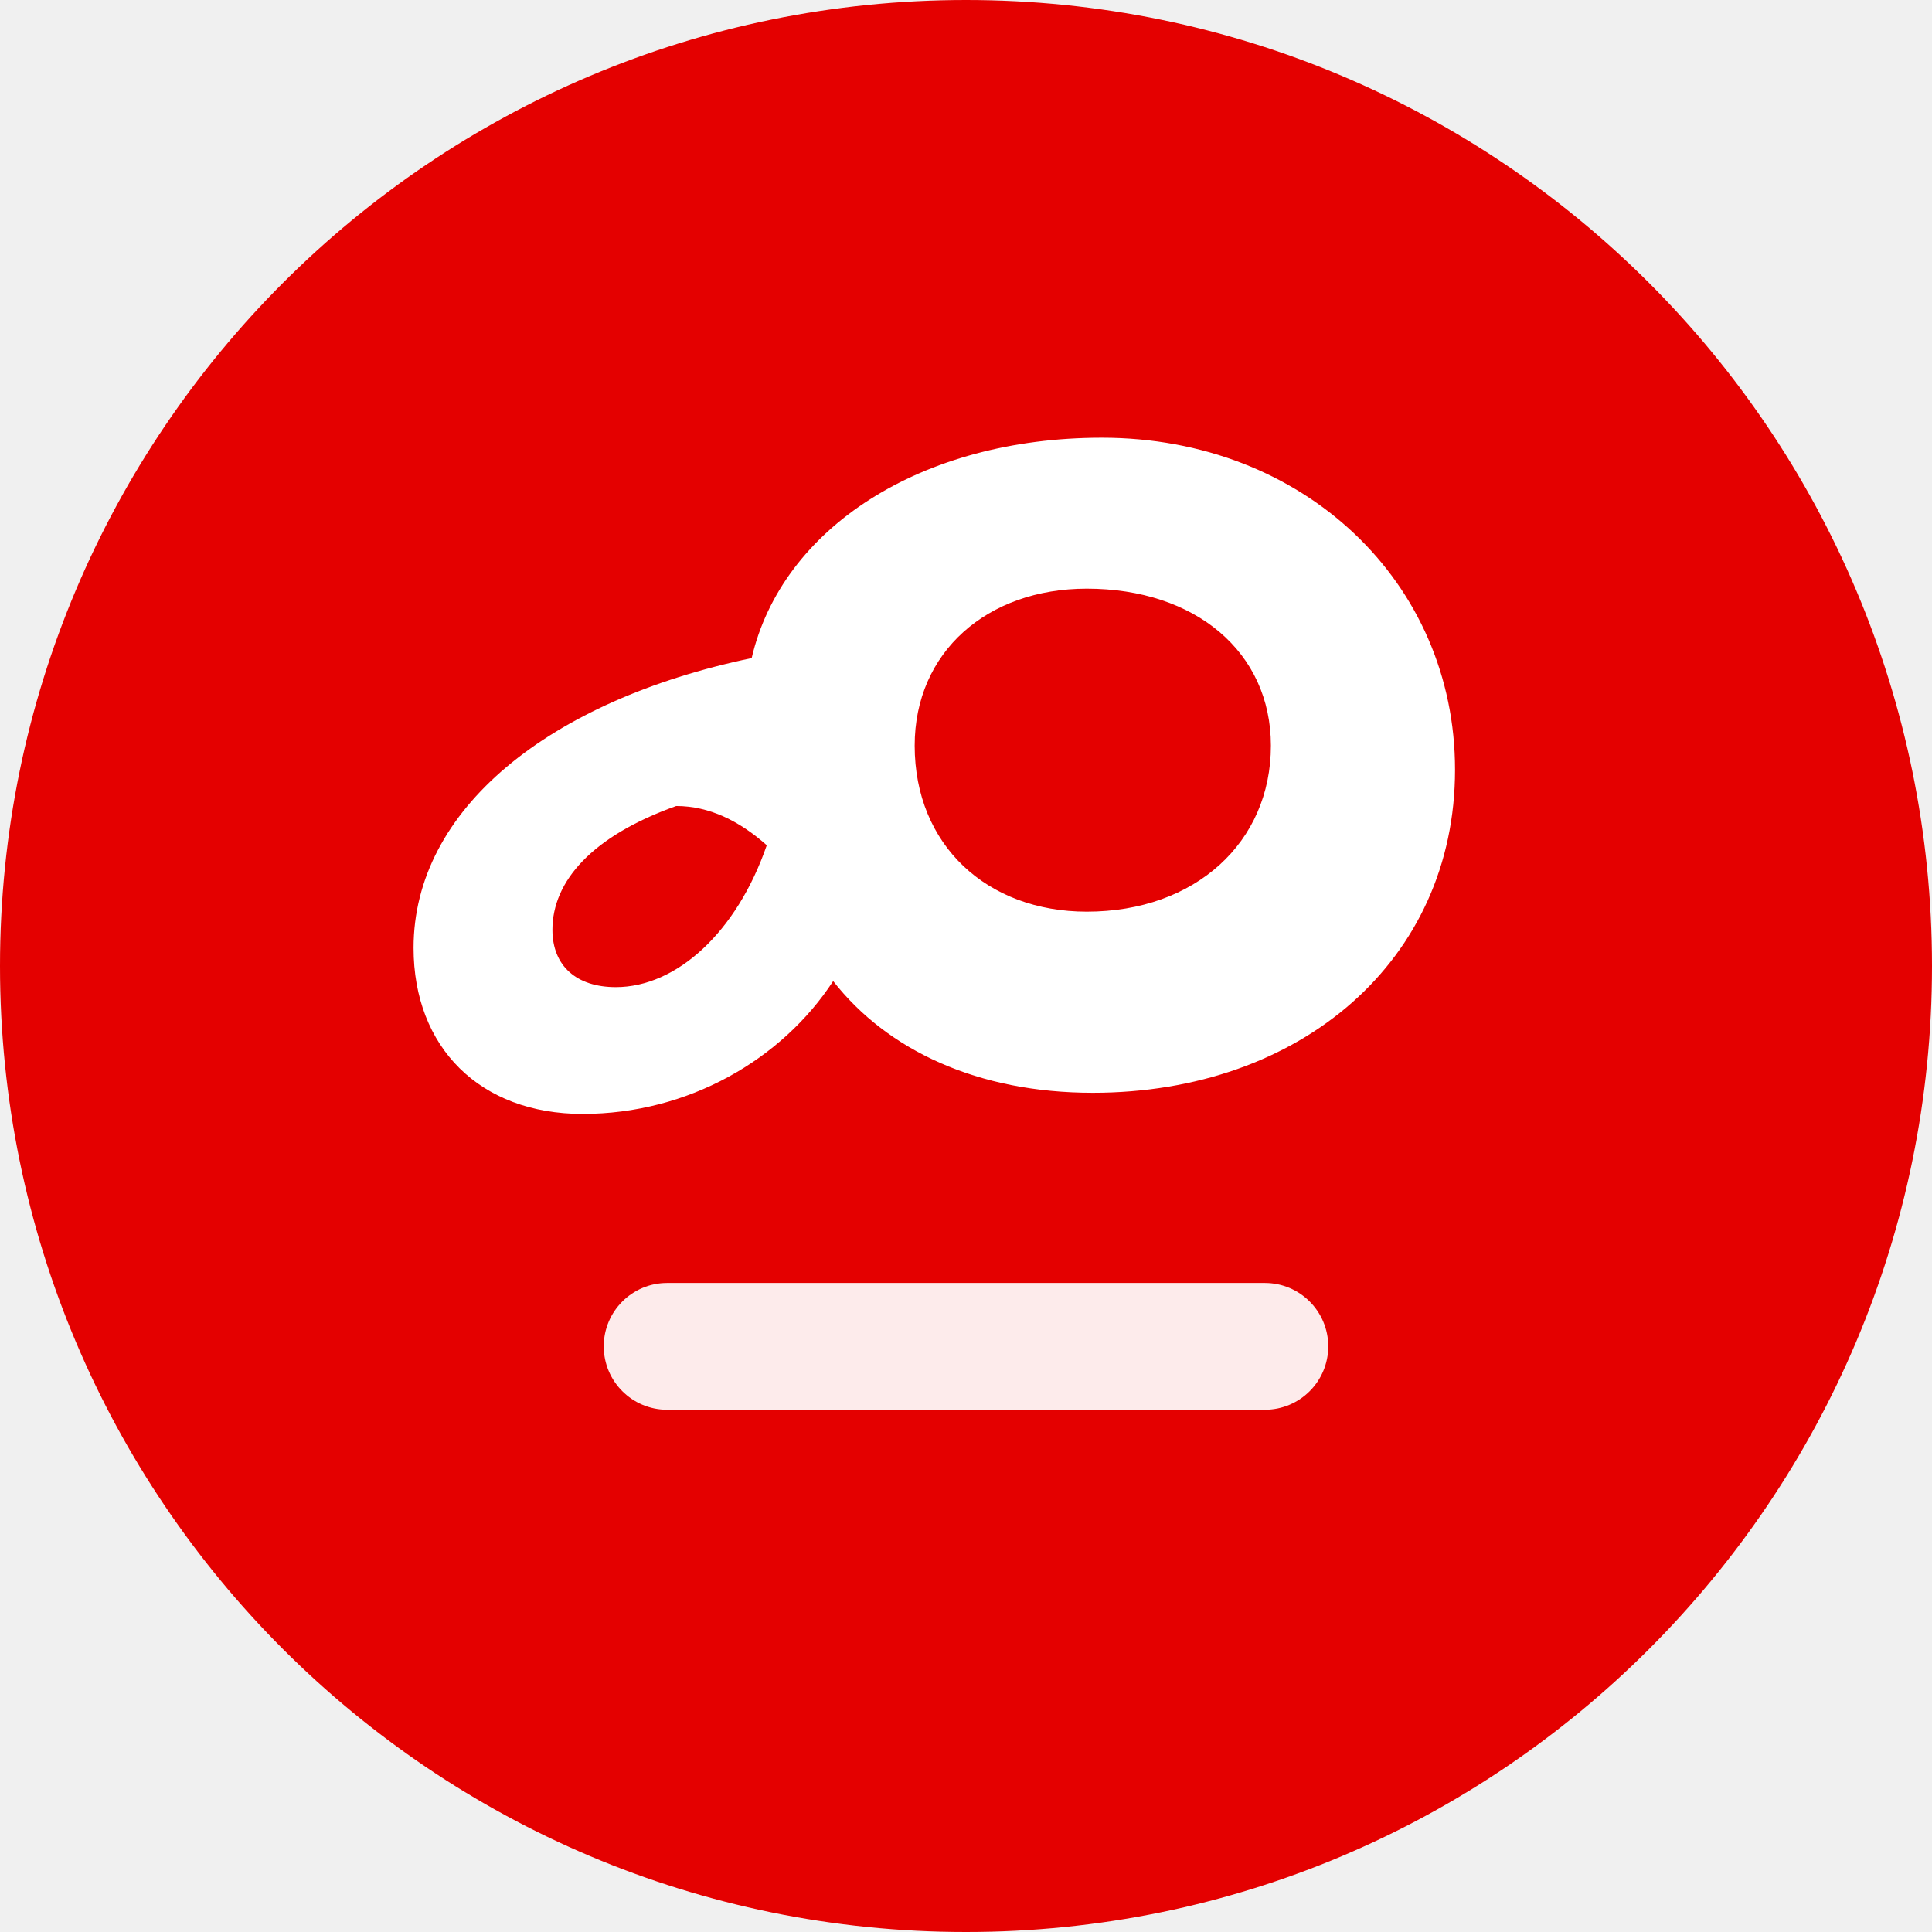
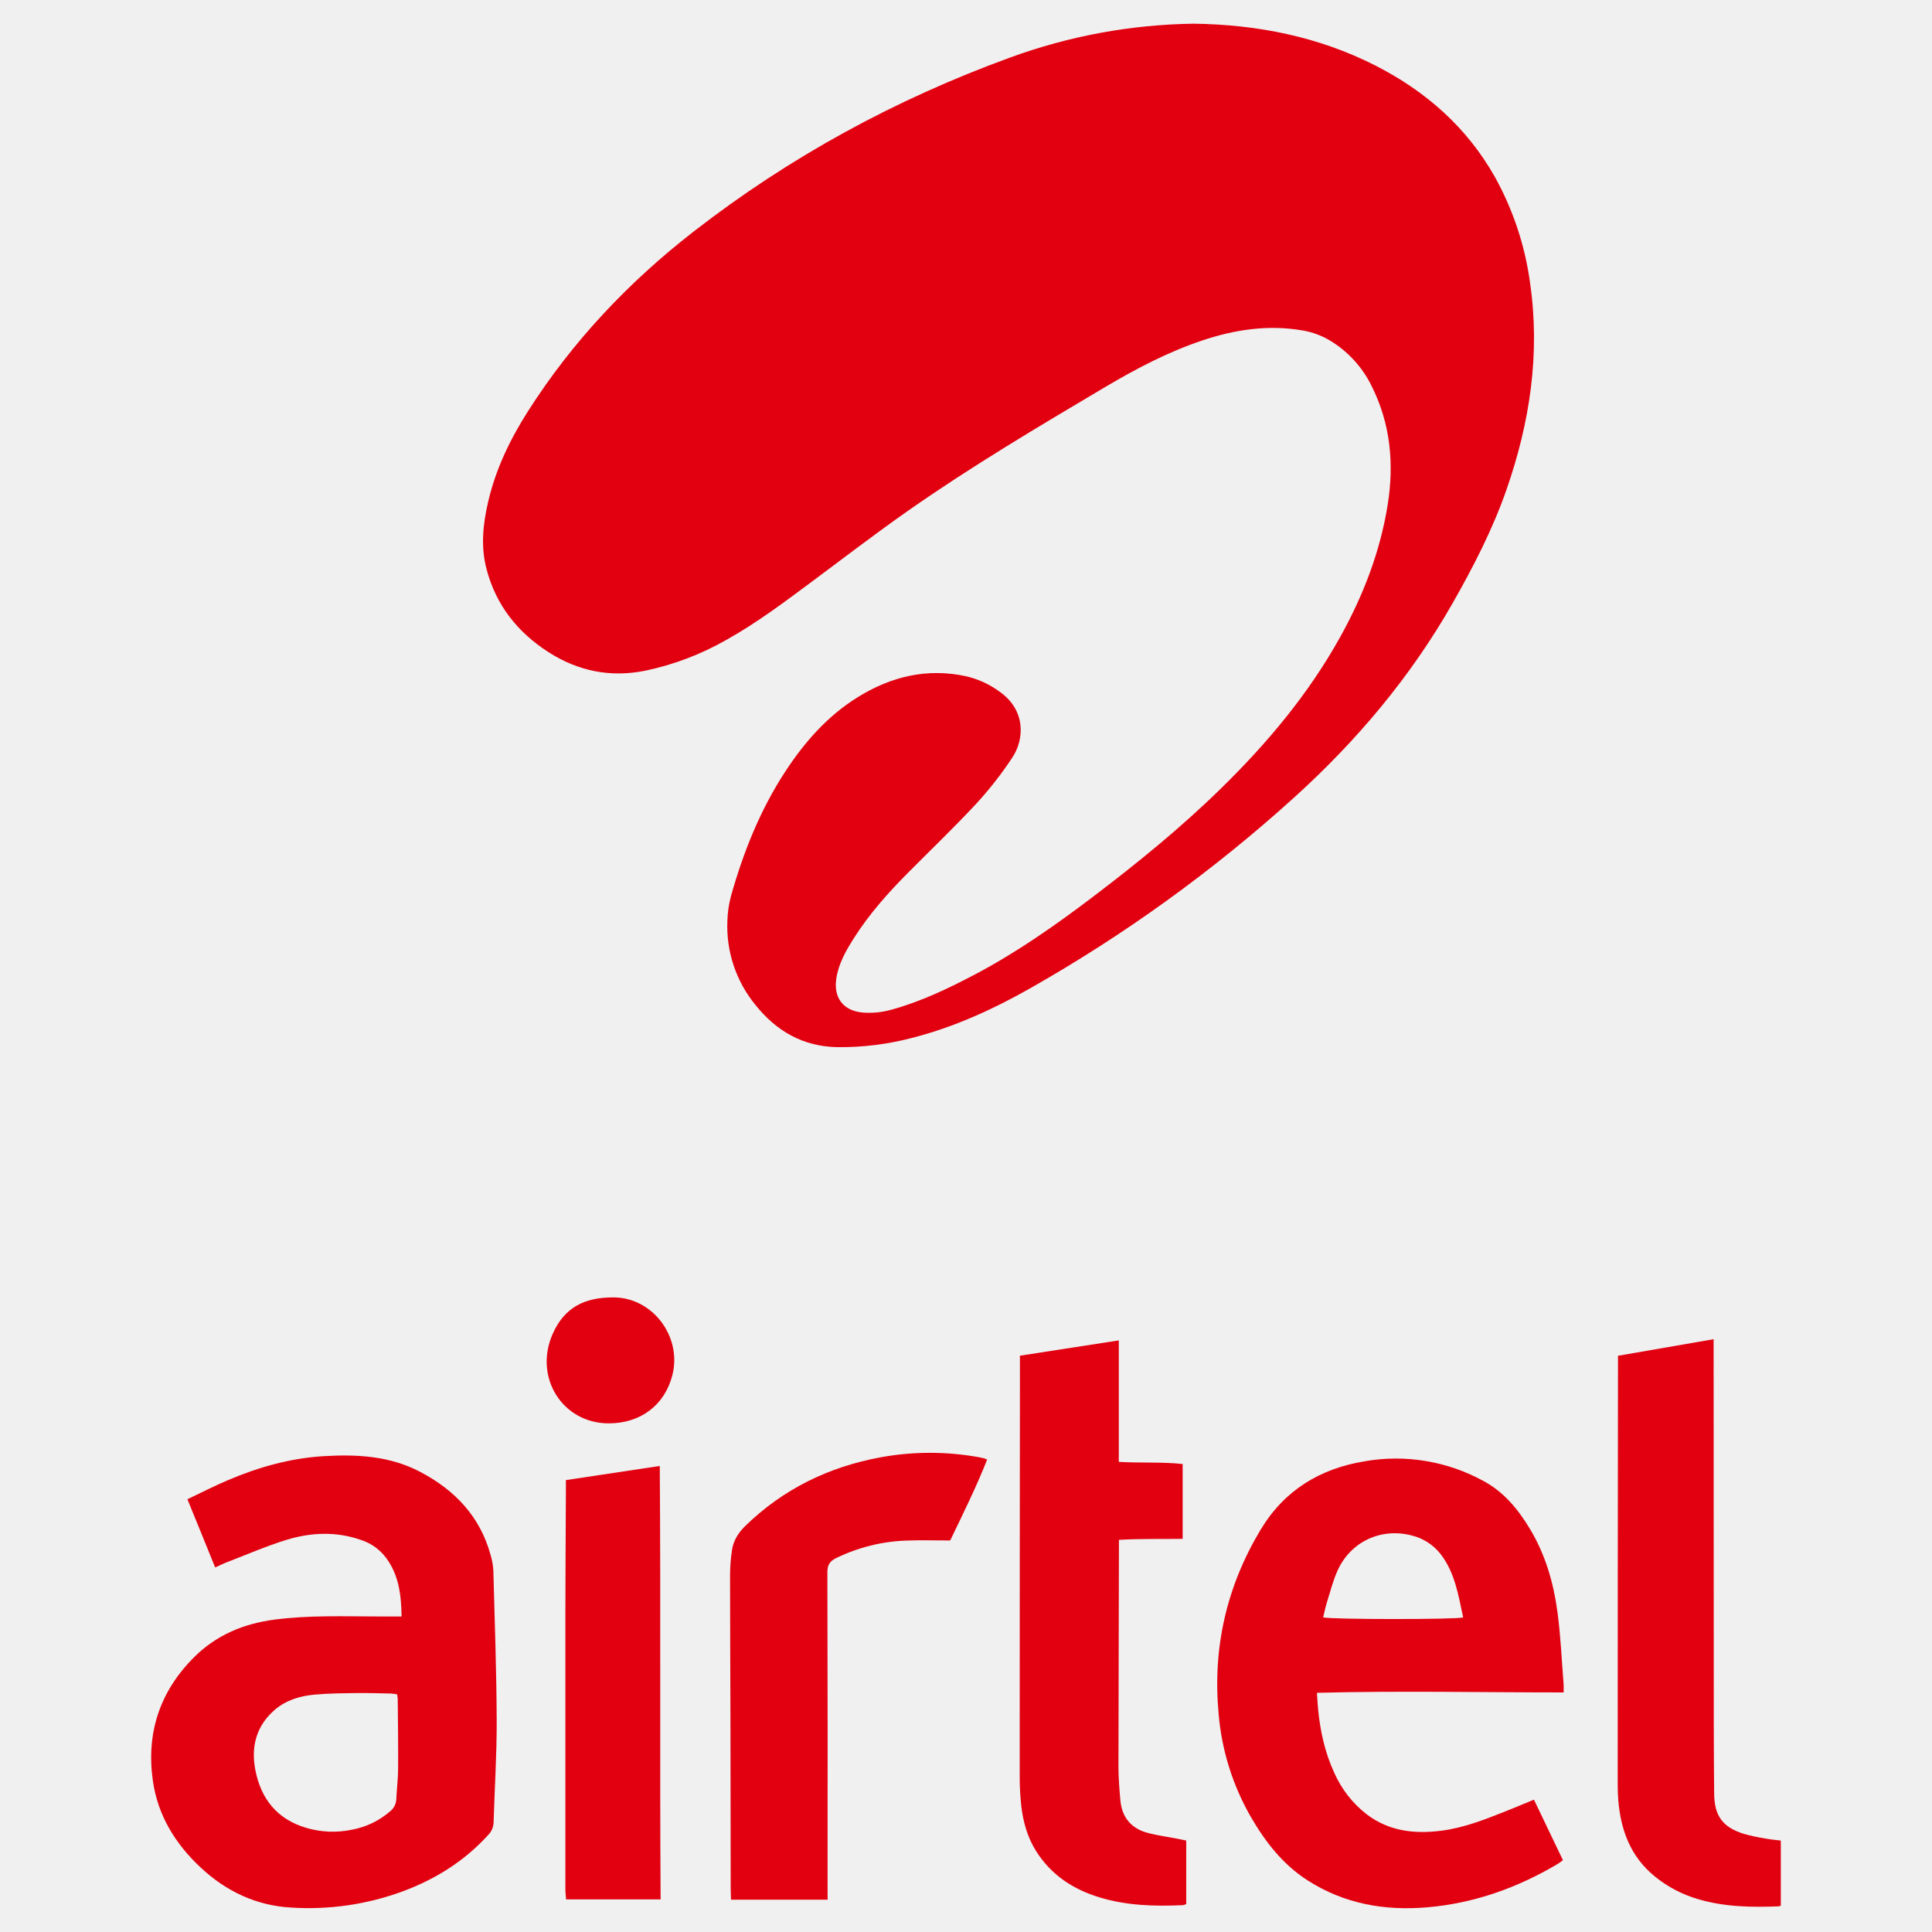
- <svg xmlns="http://www.w3.org/2000/svg" viewBox="0 0 64 64" fill="none">
-   <circle cx="32" cy="32" r="32" fill="#E40000" />
-   <path fill-rule="evenodd" clip-rule="evenodd" d="M36.5 14.5C43.2 14.5 48.2 19.3 48.2 25.5C48.2 31.8 43.1 36.2 36.2 36.2C32.4 36.2 29.4 34.8 27.6 32.5C25.9 35.1 22.8 36.9 19.3 36.9C15.9 36.9 13.7 34.7 13.7 31.4C13.7 26.8 18.2 23.2 24.9 21.8C25.9 17.5 30.5 14.5 36.5 14.5ZM22.4 26.7C19.6 27.7 18.3 29.2 18.3 30.8C18.3 32 19.1 32.7 20.4 32.7C22.4 32.7 24.4 30.9 25.4 28C24.5 27.2 23.5 26.7 22.4 26.7ZM36 19.5C32.7 19.5 30.3 21.6 30.3 24.7C30.3 28 32.7 30.2 36 30.2C39.6 30.2 42.1 27.9 42.1 24.7C42.1 21.6 39.6 19.5 36 19.5Z" fill="#FFFFFF" />
-   <rect x="20" y="42.5" width="24" height="4.2" rx="2.1" fill="#FFFFFF" fill-opacity="0.92" />
+ <svg xmlns="http://www.w3.org/2000/svg" viewBox="0 0 1000 1000">
+   <path d="M617.9,12.26C651,12.72,682.58,19,712.07,34c26,13.31,47.2,31.92,61.67,57.57a156,156,0,0,1,18.19,54.66c5.38,36.84-.06,72.48-12.21,107.33C772.58,274,762.7,293.17,752,312c-21.8,38.33-49.81,71.55-82.39,101a767.92,767.92,0,0,1-136.68,98.71c-19,10.73-38.7,19.74-59.89,25.25A146,146,0,0,1,433.21,542c-17.7-.36-31.55-8.42-42.32-22a64.2,64.2,0,0,1-14.4-43.32,55.77,55.77,0,0,1,1.88-12.94c6.41-22.77,15.12-44.58,28.14-64.47,9.95-15.19,21.81-28.68,37.32-38.33,17.25-10.74,36-15.33,56.28-10.9a47.5,47.5,0,0,1,17.53,8.15c13.35,9.54,12.65,24.51,6.24,34.07a189.11,189.11,0,0,1-18.36,23.51c-11.4,12.28-23.51,23.89-35.33,35.77-10.46,10.51-20.29,21.54-28.26,34.11-4.13,6.52-7.94,13.17-9.08,21-1.44,9.82,3.66,16.51,13.57,17.43a42.39,42.39,0,0,0,15.23-1.53c15.23-4.21,29.37-11,43.26-18.32,21.42-11.33,41.19-25.18,60.46-39.79,23.36-17.71,46.07-36.18,67-56.72,23.84-23.37,45.09-48.77,61.35-78.08,11.88-21.4,20.63-44,24.52-68.24,3.44-21.35,1.52-42.15-8.37-61.75a56.25,56.25,0,0,0-21.46-23.37,40.31,40.31,0,0,0-13.89-5.18c-17.87-3.17-35.16-.57-52.15,5.1-17.71,5.92-34.14,14.56-50.11,24-34.66,20.56-69.36,41.11-102.39,64.26-16.56,11.6-32.61,23.94-48.84,36-14.66,10.9-29.22,21.93-45.24,30.84a144.58,144.58,0,0,1-41.71,15.83c-18.14,3.68-34.86.26-50.22-9.6-15.94-10.23-27.1-24.27-32-42.85-3.12-11.73-1.89-23.36.8-34.94,3.93-17,11.39-32.4,20.69-47,23-36.06,51.92-66.65,85.55-92.8,49.84-38.75,104.68-68.59,164-90.18A288,288,0,0,1,617.9,12.26Z" style="fill:#e20010" />
+   <path d="M207.86,836.7c-.17-11.32-1.46-21.5-8-30.33a26.2,26.2,0,0,0-12.64-9.16c-13-4.66-26.24-4.11-39.15-.12-10.35,3.2-20.33,7.56-30.46,11.45-2,.74-3.82,1.69-6.24,2.77C106.6,799.48,101.91,788,97,776c7.11-3.37,13.81-6.81,20.72-9.76,15.92-6.81,32.43-11.48,49.79-12.53S202,753.58,217.8,762c17.87,9.46,30.77,23.12,36.17,43a34.23,34.23,0,0,1,1.39,8c.69,25.81,1.62,51.62,1.73,77.43.07,17.64-1.09,35.29-1.61,52.94a9.56,9.56,0,0,1-2.82,6.42c-12.35,13.6-27.46,23-44.58,29.31a141,141,0,0,1-57.41,8.25c-18-1-33.54-8.37-46.68-20.6s-22.32-27-24.88-45.1c-3.5-24.79,3.65-46.3,21.47-64,11.46-11.38,25.58-17.26,41.49-19.34,17.6-2.29,35.26-1.68,52.92-1.63ZM205.55,877a27,27,0,0,0-3.14-.43c-6-.12-12.07-.33-18.1-.24-7.23.11-14.49.14-21.68.82-7.43.71-14.64,2.88-20.4,7.84-9.56,8.24-12.4,19-10.07,31.13,2.9,15,11.28,25.48,26.22,29.94a48.28,48.28,0,0,0,23.73,1,41.64,41.64,0,0,0,19.76-9.48,8.43,8.43,0,0,0,3.25-6.18c.23-5.27.91-10.53.95-15.8.08-12.07-.1-24.14-.2-36.21A20.61,20.61,0,0,0,205.55,877Z" style="fill:#e20010" />
+   <path d="M809.33,876c-42.9,0-85-.92-127.69.2.22,3,.35,5.84.62,8.61,1.1,11.33,3.54,22.34,8.33,32.73a55.6,55.6,0,0,0,16.82,21.56c11.6,8.81,24.84,10.25,38.73,8.46,11.48-1.48,22.17-5.68,32.83-9.91,4.89-1.93,9.74-4,15-6.15,5,10.46,9.9,20.74,15,31.32-.94.68-1.82,1.44-2.8,2-20.8,12.34-43.14,20.29-67.27,22.39-22,1.91-43-1.7-62-13.87-12.94-8.29-22-20-29.58-33.1a128.61,128.61,0,0,1-16.56-53.16Q626,835.89,652.5,791.76c12.32-20.45,30.71-31.56,53.73-35.39A94.16,94.16,0,0,1,768,766.65c10.54,5.71,17.88,14.7,23.93,24.78,8,13.29,12.21,27.94,14.23,43.12,1.64,12.24,2.16,24.63,3.14,37C809.42,872.82,809.33,874.14,809.33,876Zm-52-38.85c-2.49-11.41-4.19-23.07-11.66-32.74a27,27,0,0,0-14.93-9.64c-15.75-4.17-31.58,3.09-38.35,18-2.42,5.31-3.84,11.08-5.6,16.67-.79,2.53-1.3,5.16-1.93,7.71C689.09,838.27,753,838.32,757.35,837.18Z" style="fill:#e20010" />
+   <path d="M527.9,701.71l51.19-7.92v62.87c11.36.68,22.18-.06,33.06,1.11V796.5c-11,.18-21.77-.15-33,.53,0,2.18,0,3.81,0,5.44q-.14,55.92-.24,111.85c0,5.87.47,11.75,1,17.6.84,9,5.83,14.71,14.55,16.9,4.81,1.22,9.75,1.91,14.63,2.84l4.9,1v32.87a6.69,6.69,0,0,1-1.74.58c-14.53.65-29,.27-43.05-4-13.72-4.14-25.16-11.64-32.92-24-4.41-7-6.65-14.87-7.62-23a131.09,131.09,0,0,1-.86-15.34q0-106.2.12-212.38Z" style="fill:#e20010" />
+   <path d="M837.47,701.75l49.5-8.58V700q0,96.45.08,192.9c0,11.77.1,23.54.19,35.32.08,11.62,4.32,17.54,15.42,21a100.35,100.35,0,0,0,11.47,2.46c2.36.44,4.75.65,7.62,1v33.58a2.18,2.18,0,0,1-.92.45c-14.06.57-28.06.34-41.73-3.66a63.65,63.65,0,0,1-22.67-11.88C844,961,838.94,947.37,837.64,932c-.38-4.5-.33-9.05-.32-13.57q0-105.51.15-211Z" style="fill:#e20010" />
+   <path d="M428.38,983.29h-50c-.06-2.09-.16-4-.17-5.89q-.08-45.06-.13-90.12c-.06-24-.21-48-.2-72a89.21,89.21,0,0,1,1-13c.74-4.91,3.31-9,6.88-12.45,19.64-19.12,43.17-30.58,70-35.52a142.09,142.09,0,0,1,50.87-.07c.89.16,1.78.36,2.65.58.43.11.84.32,1.67.64-5.68,14.44-12.6,28.24-19.12,41.88-7.79,0-15.17-.23-22.53.05a90.09,90.09,0,0,0-36.61,9.12c-3.24,1.59-4.45,3.57-4.44,7.3q.21,82,.1,164Z" style="fill:#e20010" />
+   <path d="M341.5,758.78c.53,74.92-.05,149.4.43,224.34H293c-.12-1.81-.36-3.7-.36-5.59q0-70.65,0-141.32c0-21.59.18-43.18.27-64.77,0-1.64,0-3.28,0-5.34Z" style="fill:#e20010" />
+   <path d="M315,736.73c-23.89-.06-38.85-23.84-28.94-46.29,6.09-13.77,16.55-19,31.64-18.91,20.22.17,35.21,20.28,30.39,39.93C344.24,727.16,331.64,736.77,315,736.73Z" style="fill:#e20010" />
</svg>
